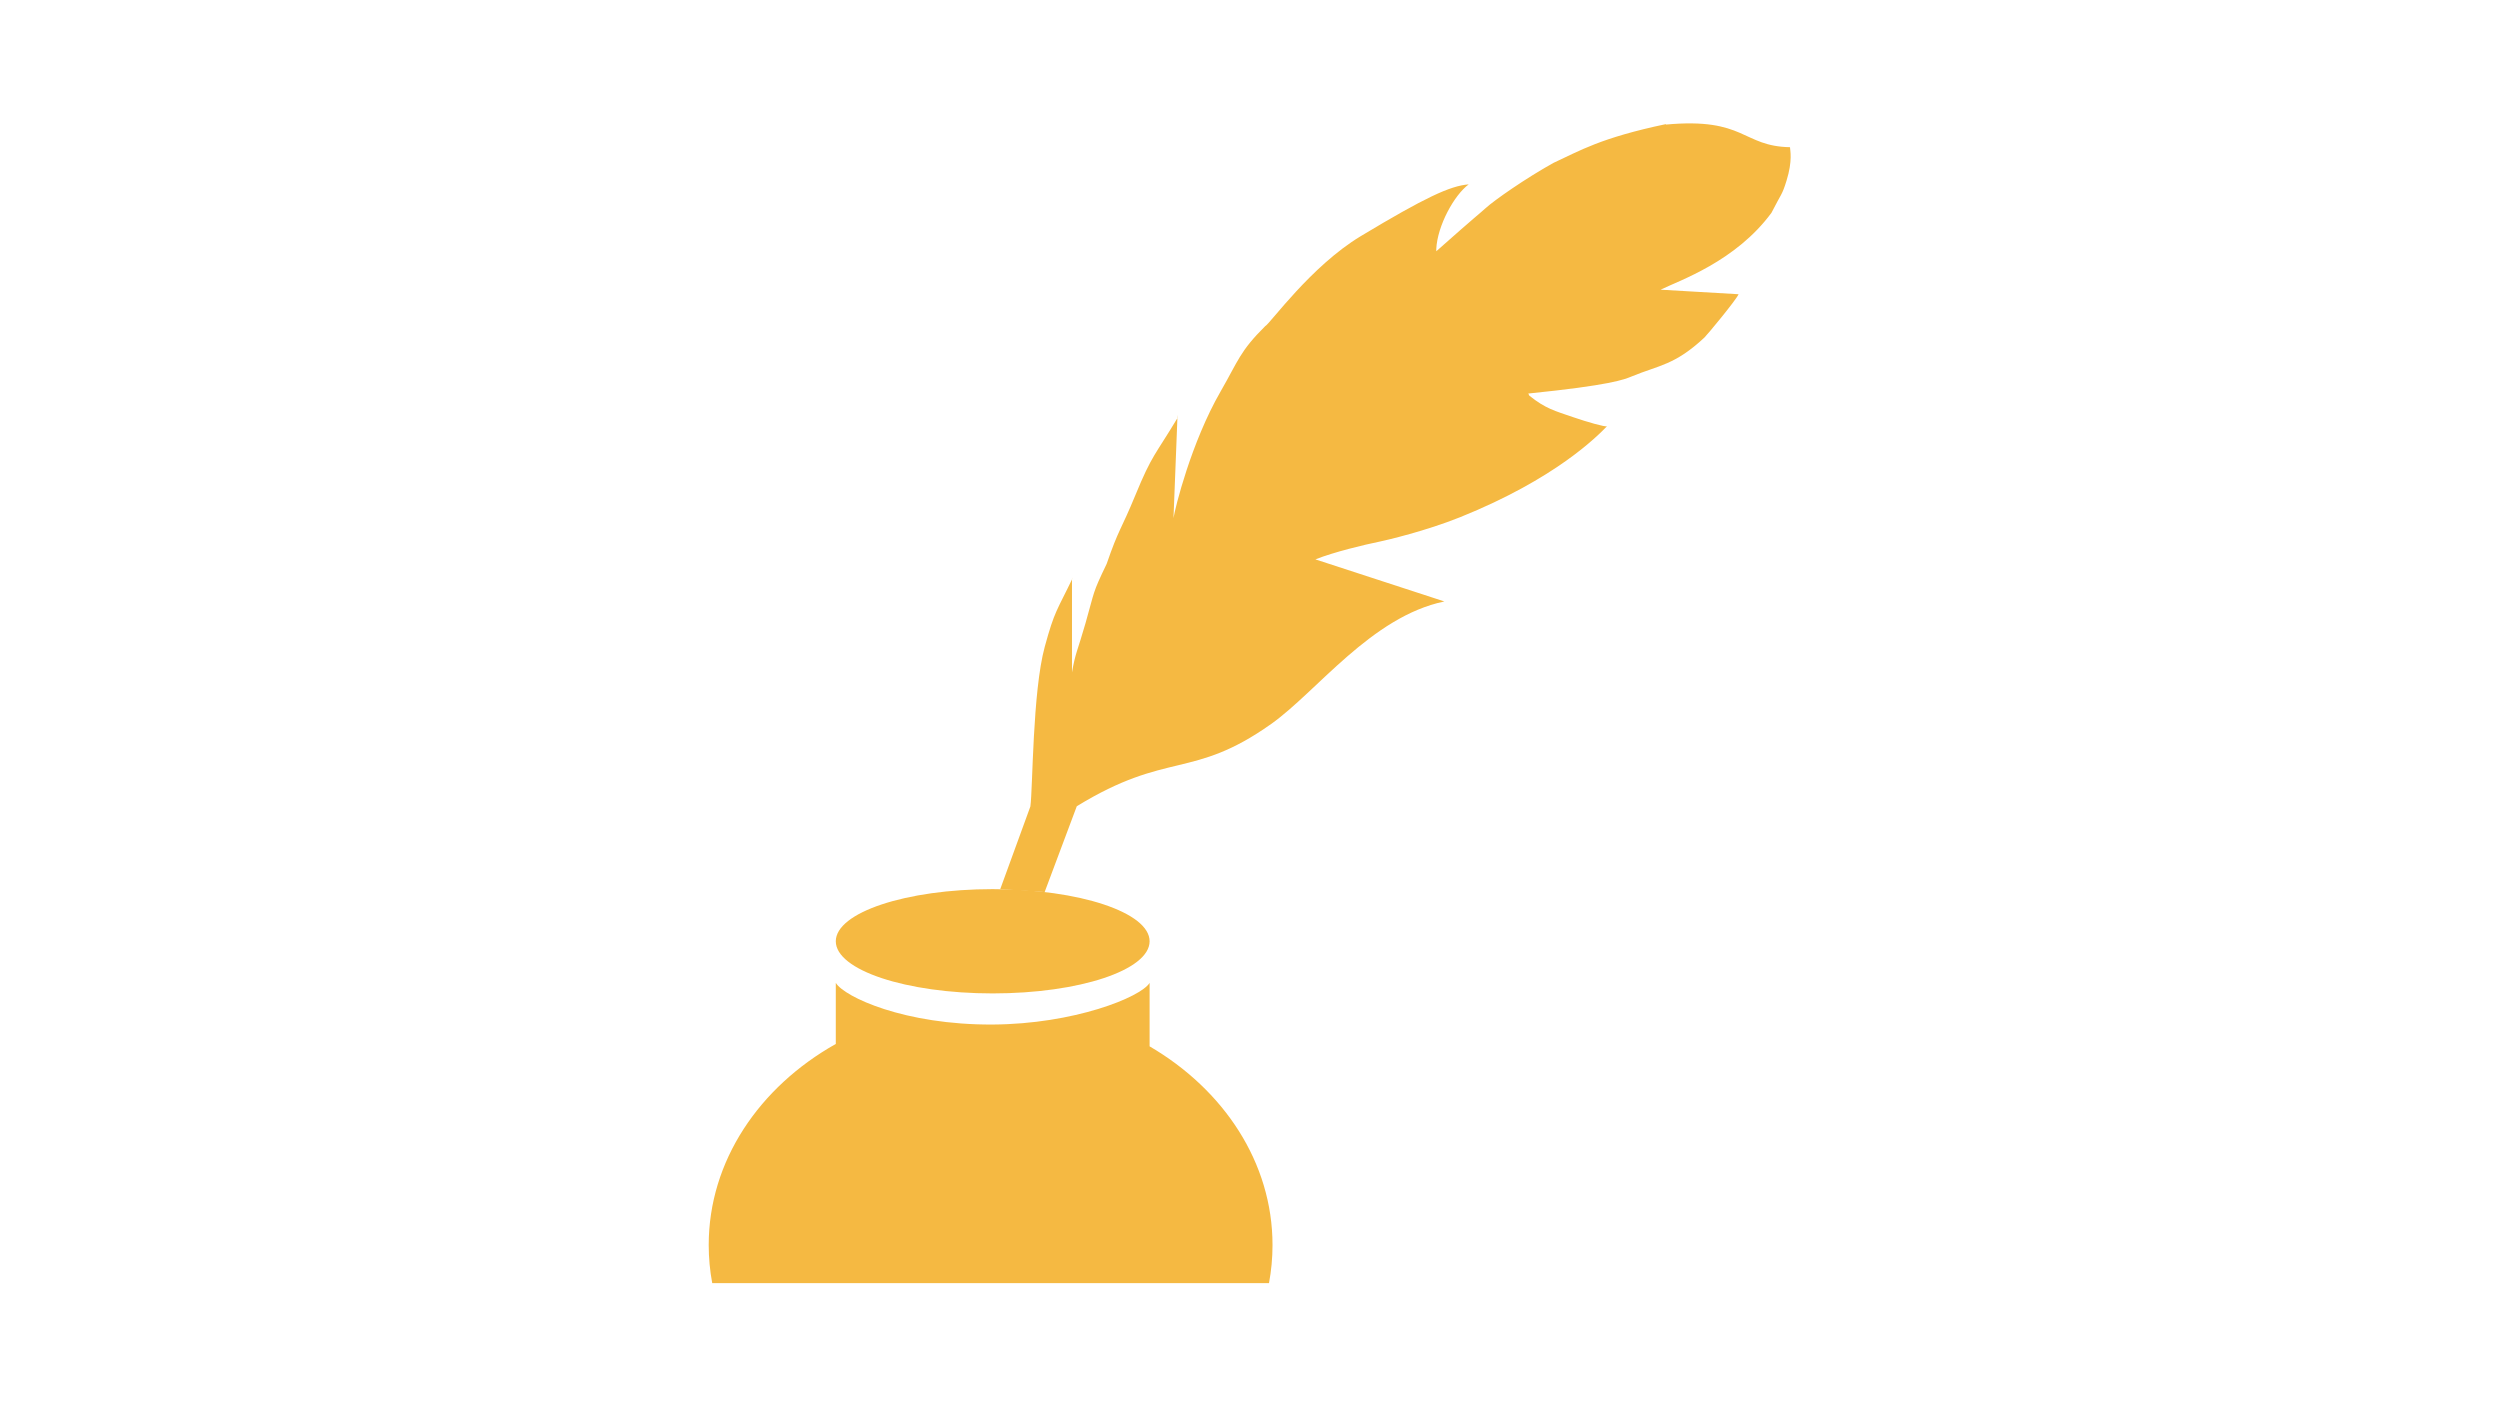
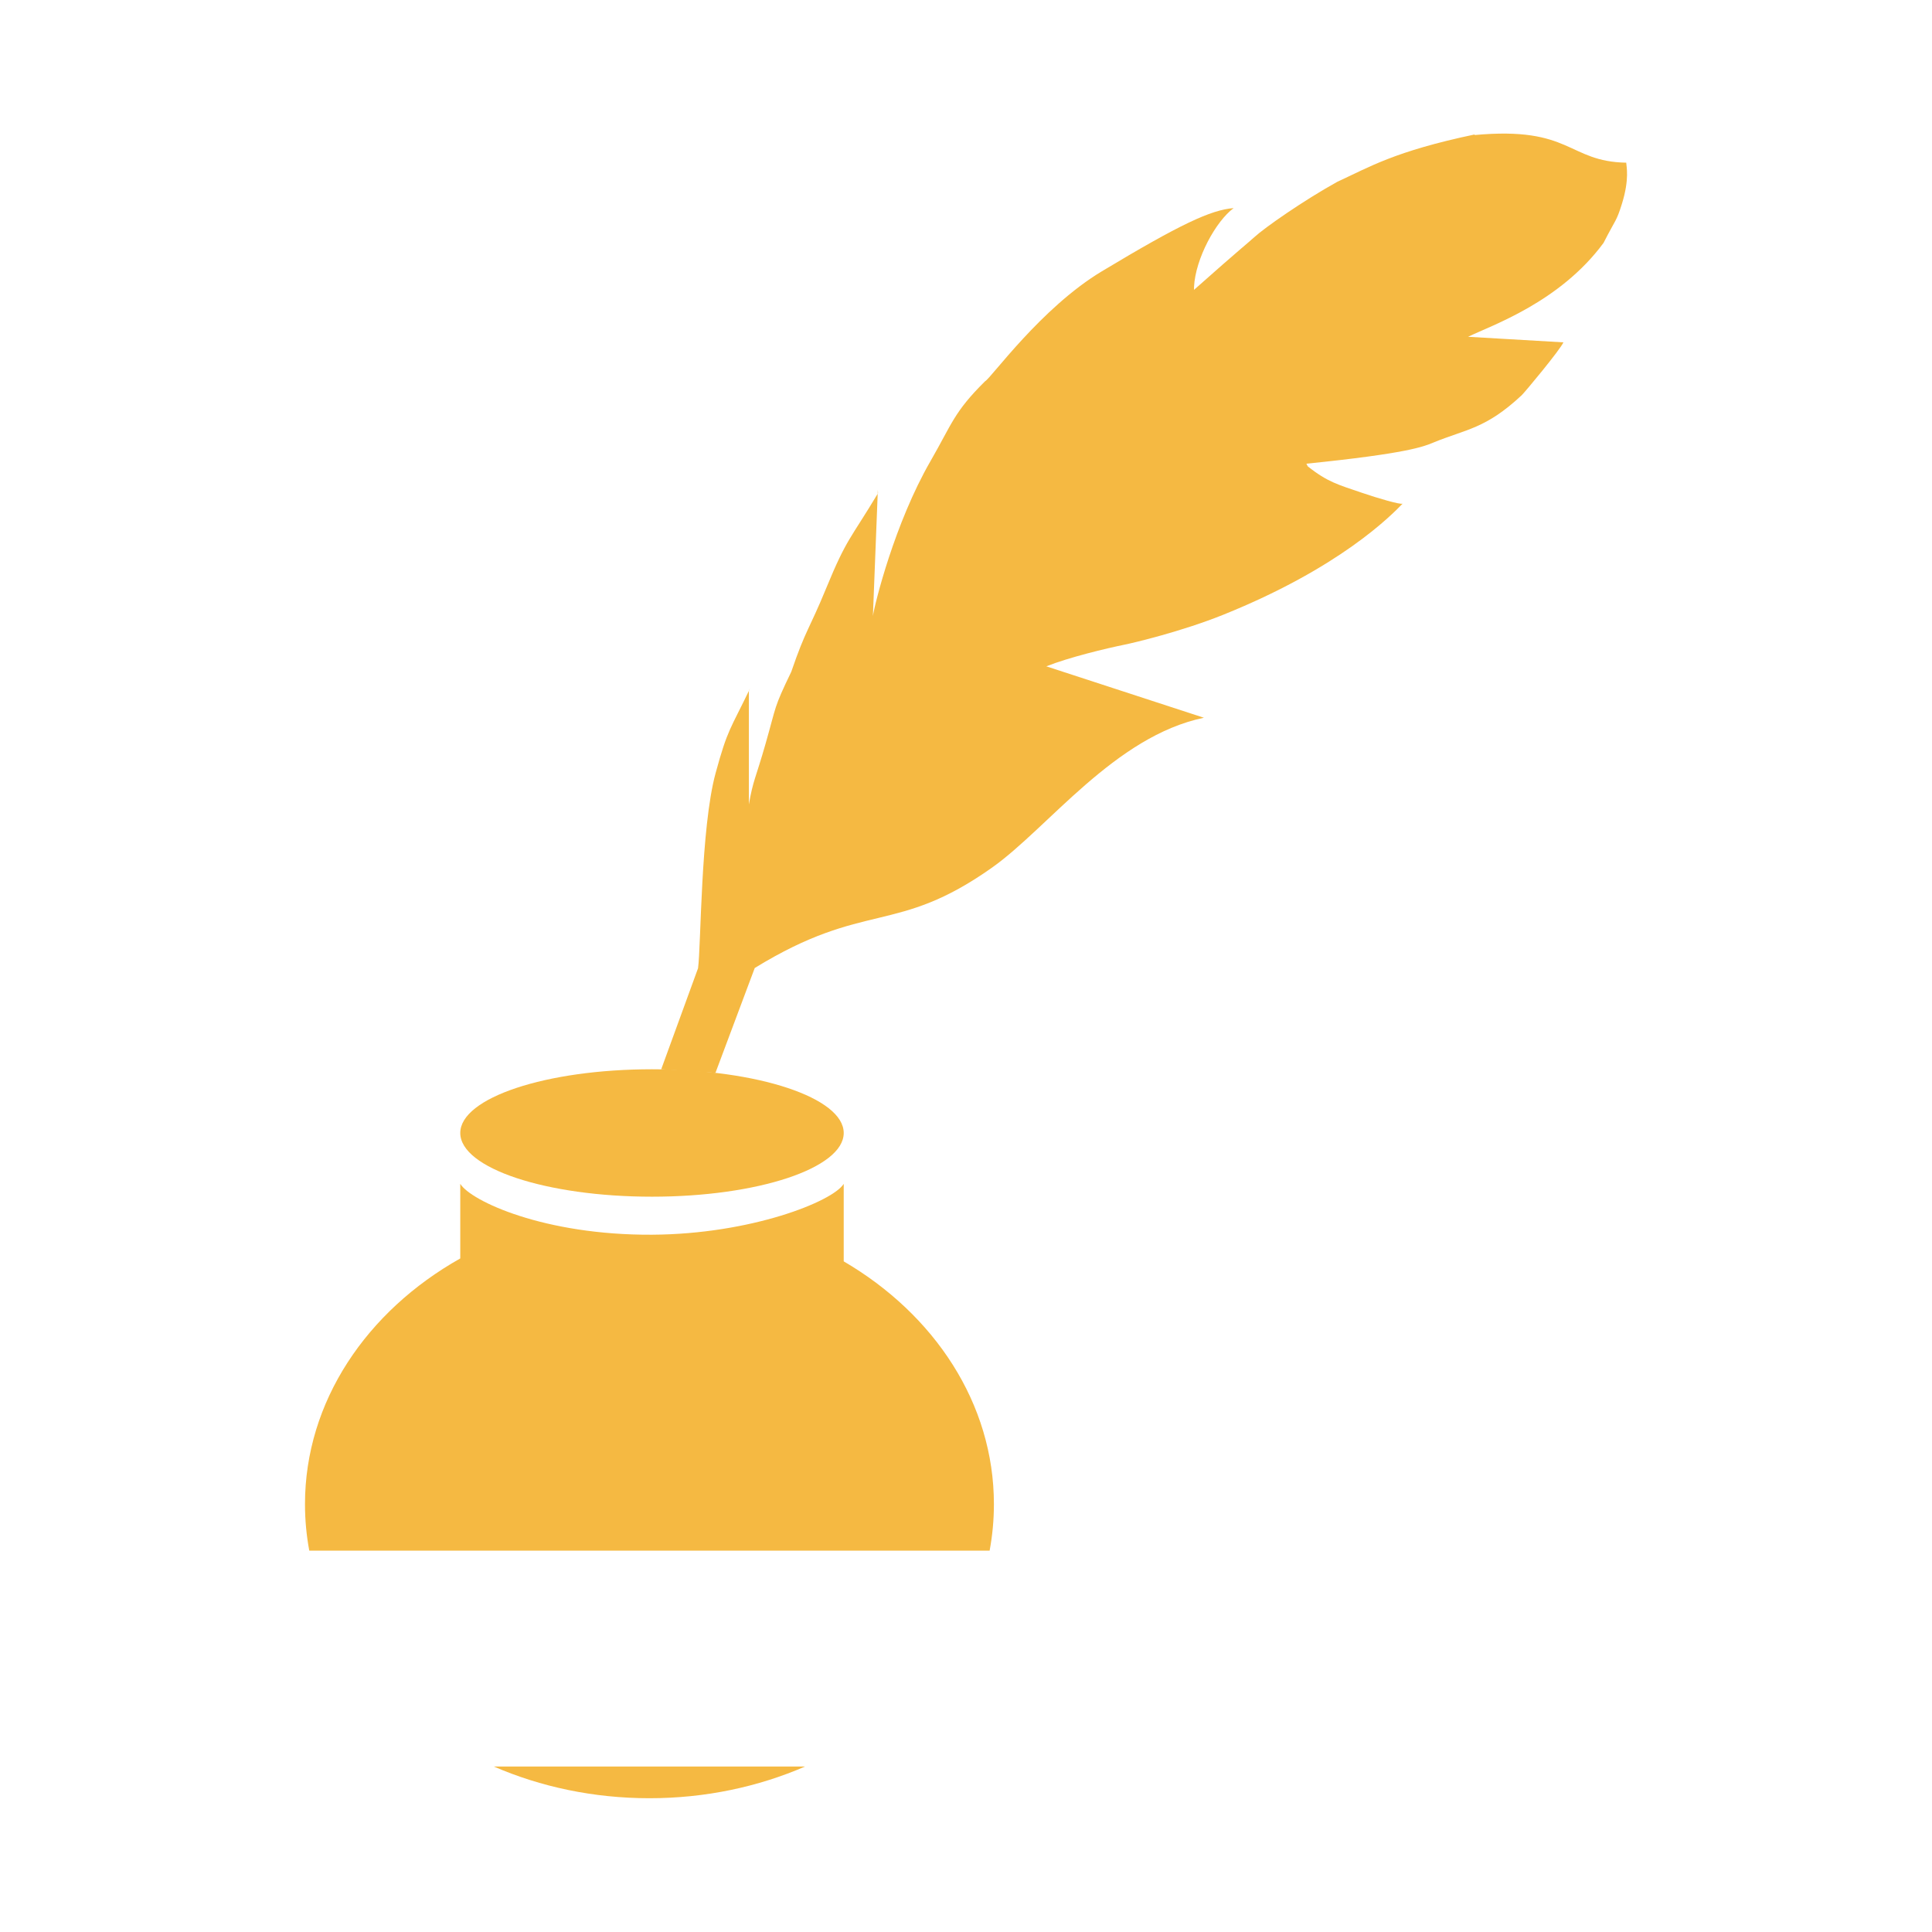
- <svg xmlns="http://www.w3.org/2000/svg" width="100%" height="100%" viewBox="0 0 1920 1080" version="1.1" xml:space="preserve" style="fill-rule:evenodd;clip-rule:evenodd;stroke-linejoin:round;stroke-miterlimit:2;">
+ <svg xmlns="http://www.w3.org/2000/svg" width="100%" height="100%" viewBox="352.6 10.8 1214.3 1214.3" version="1.1" xml:space="preserve" style="fill-rule:evenodd;clip-rule:evenodd;stroke-linejoin:round;stroke-miterlimit:2;">
  <g id="Ink-pot-Feather">
    <g id="Feather">
      <path d="M768.19,682.855L802.367,685.123L802.282,685.113L826.971,619.205C896.694,576.406 915.668,598.95 976.217,556.037C1011.366,531.125 1053.182,473.567 1109.274,461.913L1010.226,429.599C1024.645,423.888 1047.738,418.353 1059.75,415.912C1064.751,414.896 1095.153,407.761 1121.41,397.194C1194.844,367.641 1226.77,334.949 1234.184,327.357C1232.885,328.09 1218.864,324.067 1208.235,320.408C1193.96,315.493 1187.054,313.885 1174.544,303.884L1173.708,302.242C1236.825,295.832 1247.262,291.528 1253.222,289.069C1274.219,280.41 1286.226,280.483 1308.997,259.228C1310.904,257.448 1333.342,230.479 1335.223,225.969L1275.312,222.477C1289.955,215.333 1332.898,200.864 1360.462,163.46C1368.304,148.073 1368.474,150.261 1372.025,138.85C1376.888,123.225 1374.799,115.303 1374.716,113.092L1374.909,113.053C1337.771,112.445 1340.536,90.015 1279.342,95.682L1279.519,95.3C1228.945,105.952 1213.3,115.801 1193.023,125.115C1171.623,137.005 1147.538,153.828 1140.881,159.931C1136.413,164.027 1133.968,165.538 1103.068,192.969L1103.068,191.163C1103.924,173.364 1116.773,149.84 1127.963,141.599C1113.691,142.692 1094.374,151.732 1045.139,181.318C1006.862,204.32 975.35,248.692 971.746,250.414C952.11,269.871 951.053,276.994 937.452,300.582C914.821,339.829 902.36,390.501 901.245,397.936L904.348,318.631L904.452,320.791C886.937,350.003 884.894,348.861 871.93,380.387C860.995,406.981 859.197,406.034 849.924,433.034C838.659,456.418 840.865,453.475 833.687,478.558C827.515,500.128 825.901,501.194 823.29,516.412L823.29,444.809L824.091,443.364C811.589,469.421 810.005,468.724 802.367,496.731C792.943,531.285 793.24,605.364 791.338,619.35" style="fill:#f5b942;" />
    </g>
    <g id="Ink-pot">
      <g transform="matrix(3.401072,0,0,2.312989,-1205.822,-1087.63)">
        <path d="M614.135,817.653C630.888,832.053 641.89,856.242 641.89,883.631C641.89,887.93 641.619,892.15 641.097,896.266L515.37,896.266C514.848,892.15 514.577,887.93 514.577,883.631C514.577,855.732 525.992,831.154 543.273,816.859L543.273,796.585C545.234,801.267 558.808,810.57 578.704,810.411C597.002,810.265 612.126,801.383 614.135,796.585L614.135,817.653ZM607.005,954.916C598.362,960.429 588.584,963.537 578.233,963.537C567.882,963.537 558.105,960.429 549.462,954.916L607.005,954.916Z" style="fill:#f5b942;" />
      </g>
      <g transform="matrix(1,0,0,1.184783,2.571699,-140.5438)">
        <ellipse cx="759.82" cy="728.778" rx="120.502" ry="33.799" style="fill:#f5b942;" />
      </g>
    </g>
  </g>
</svg>
